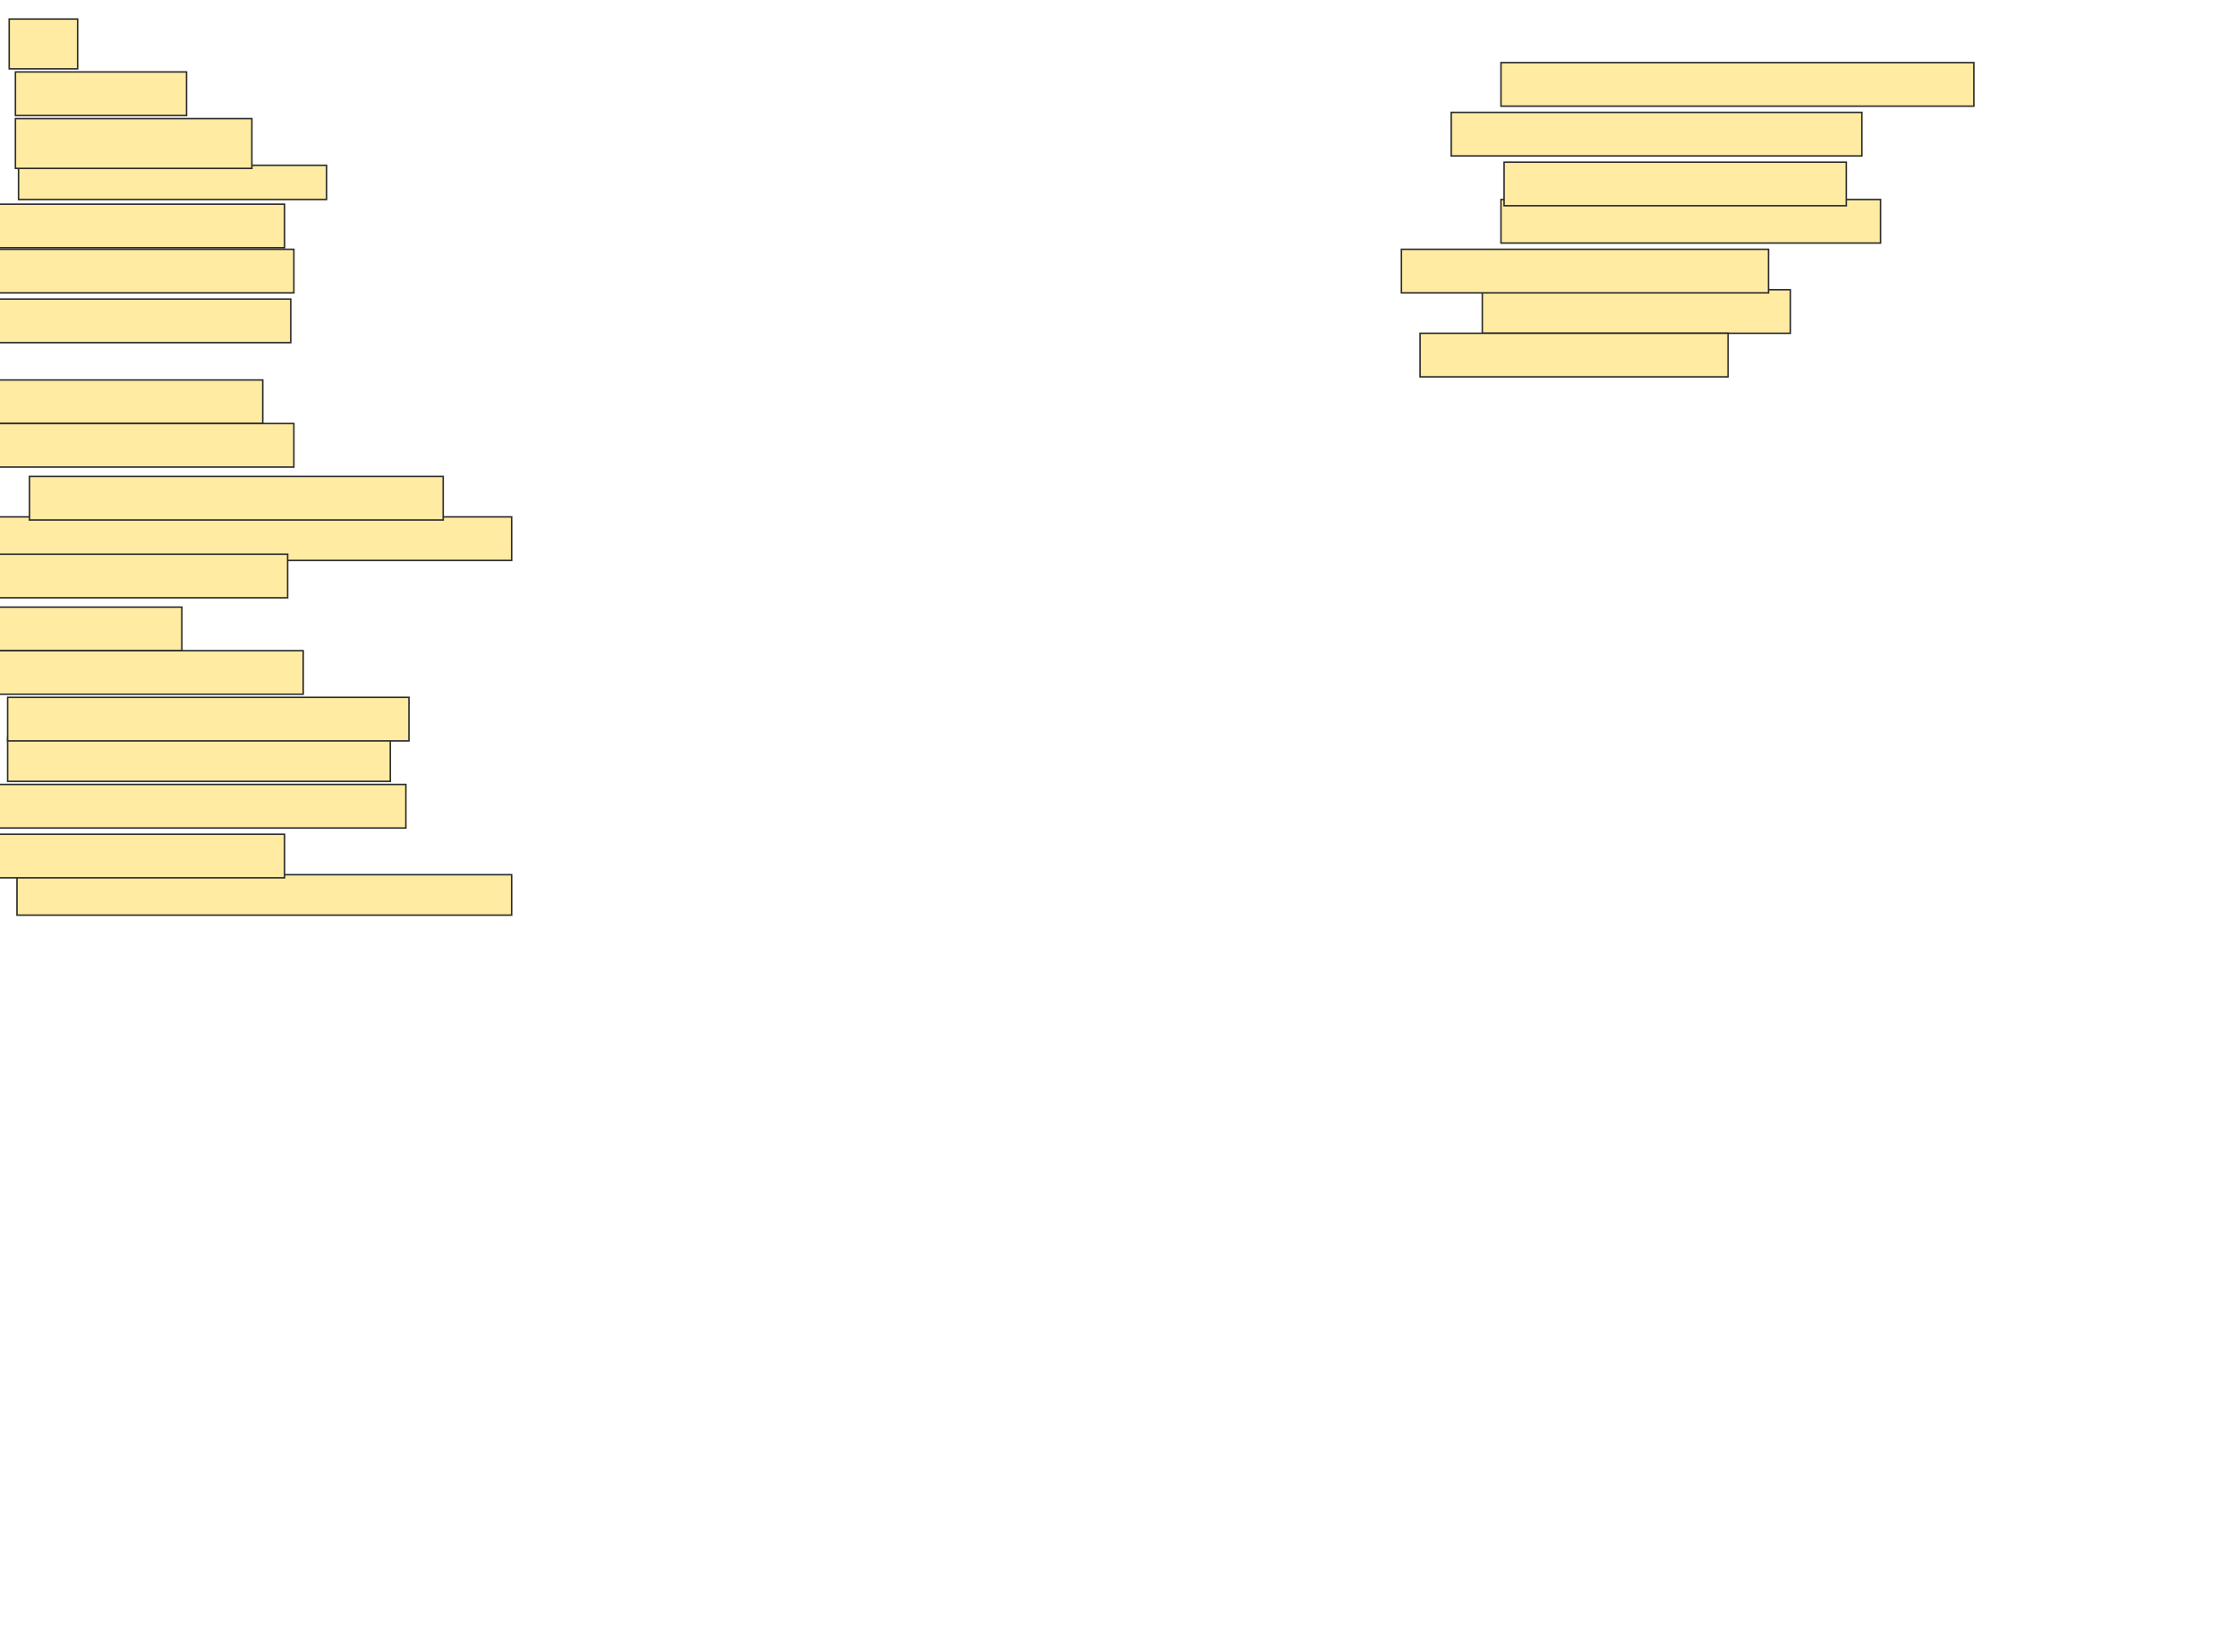
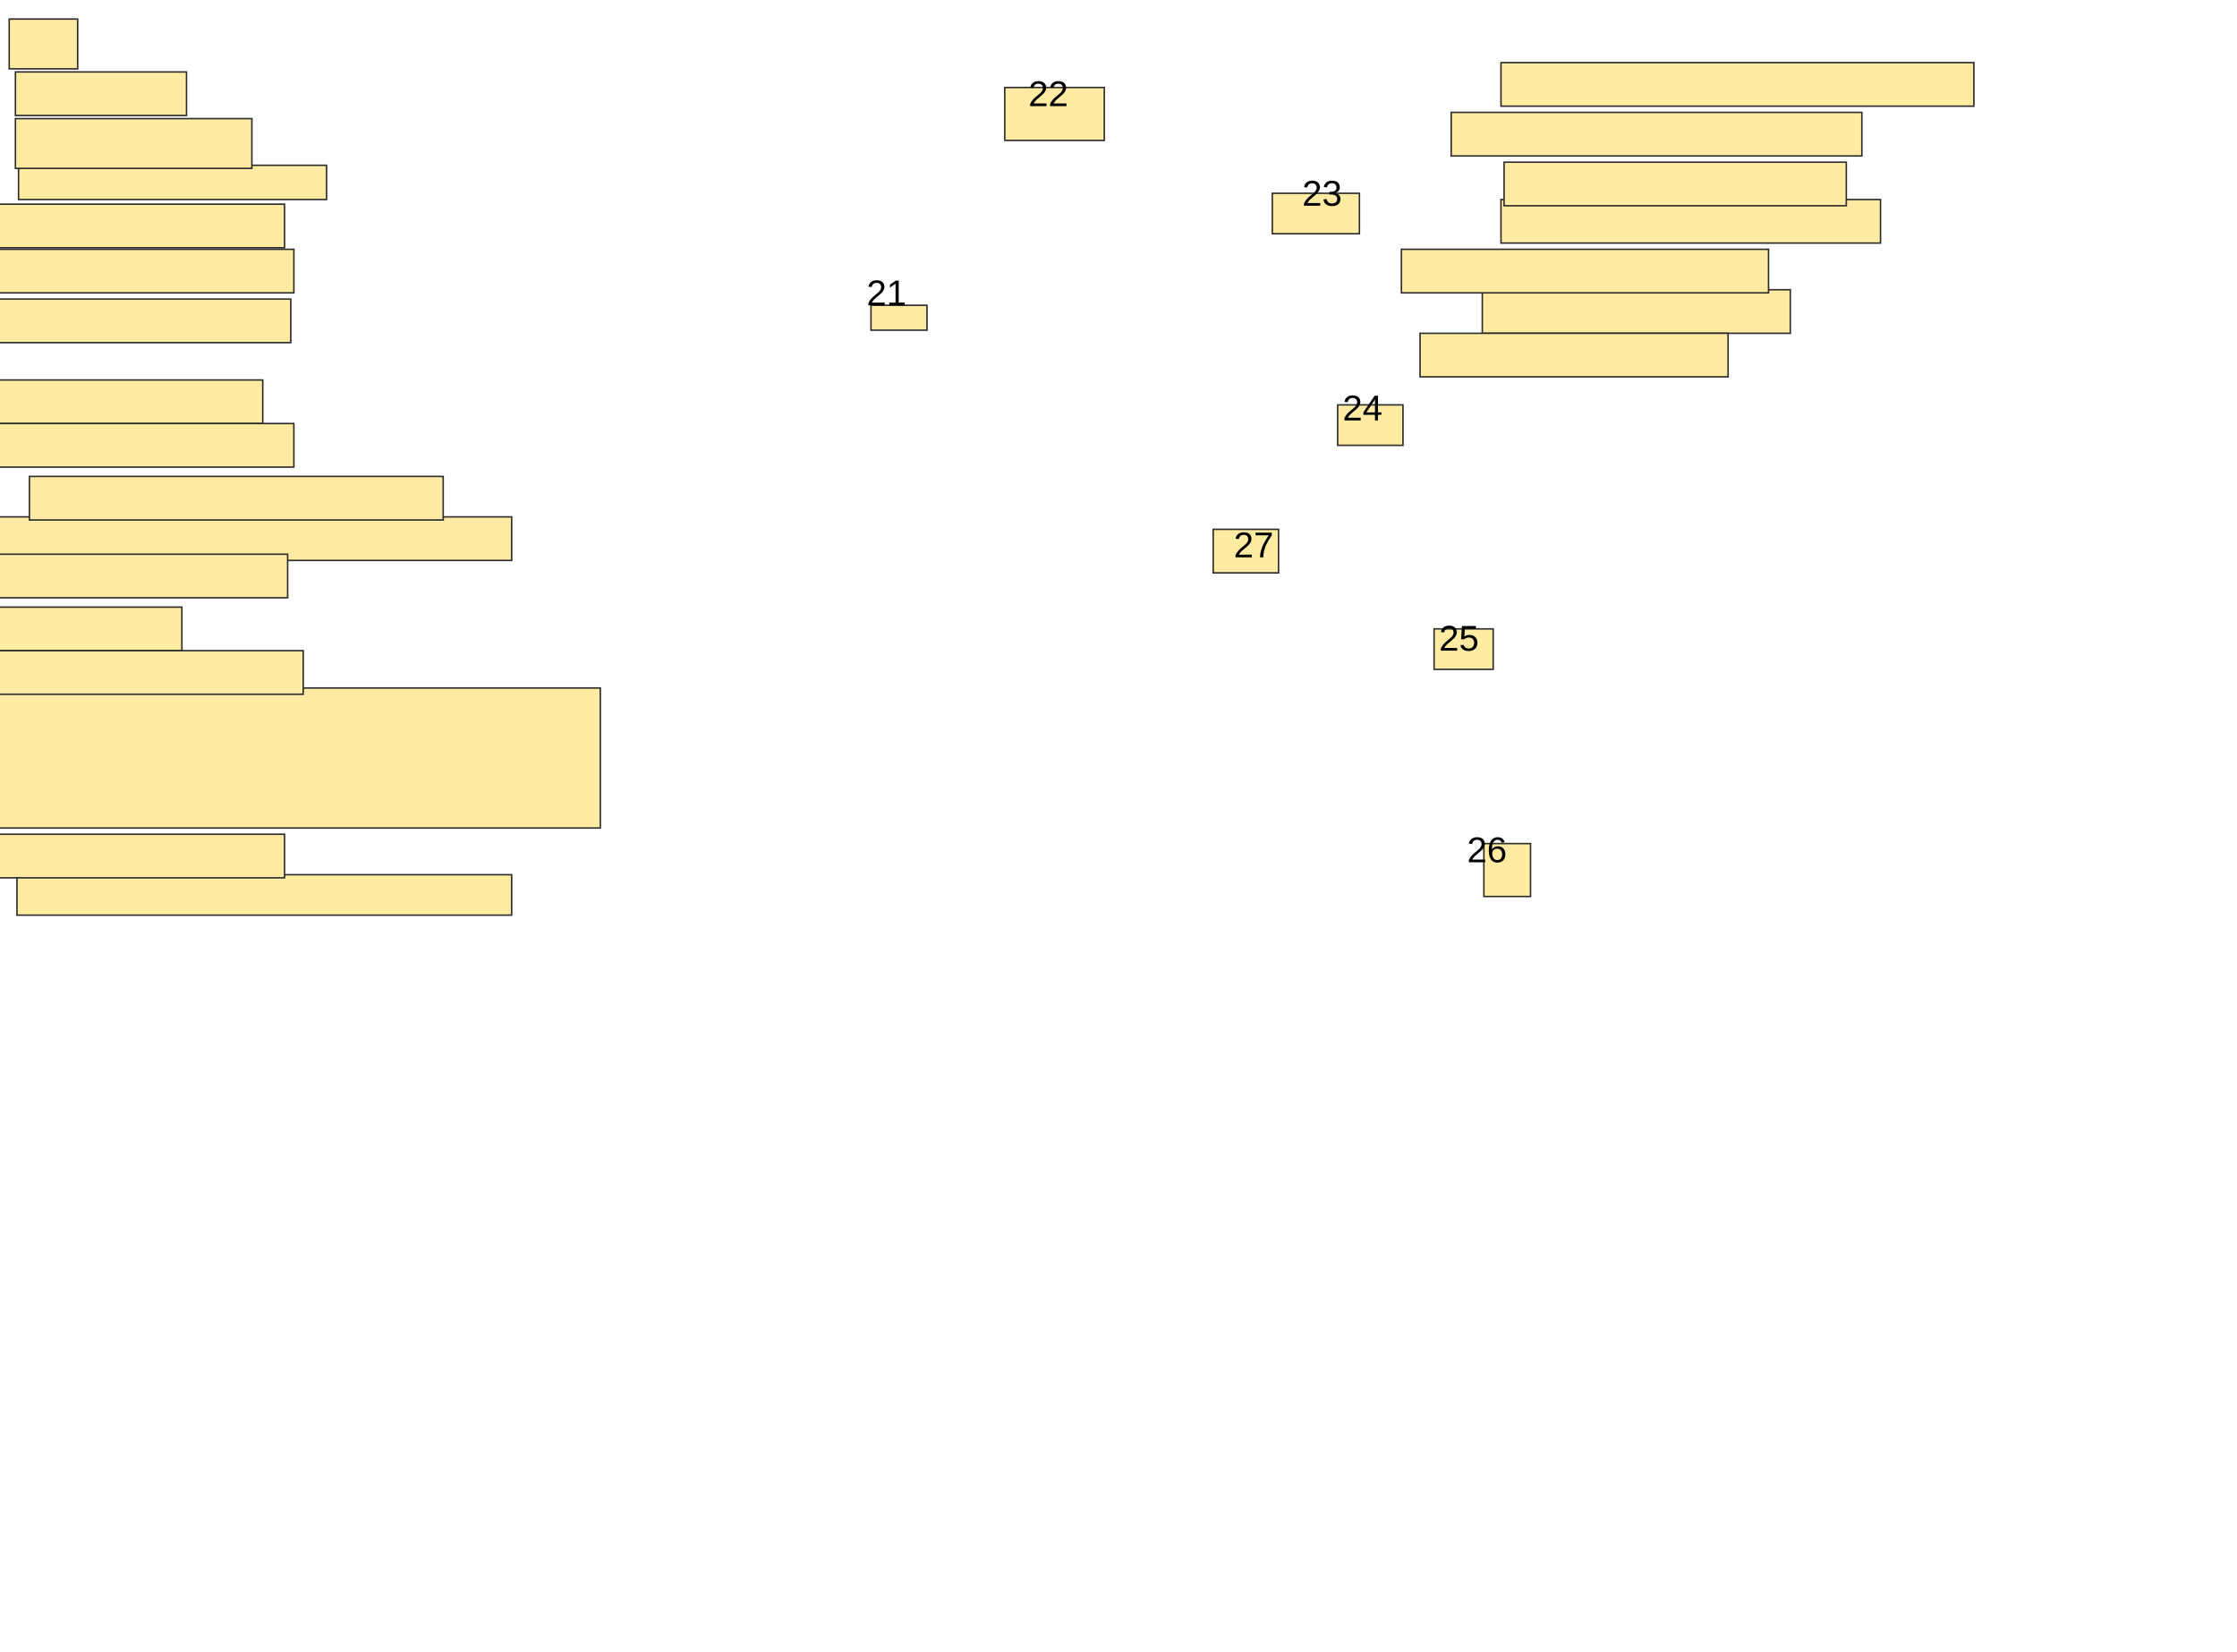
<svg xmlns="http://www.w3.org/2000/svg" width="1498" height="1106">
-   <g>
+   <g display="inline">
+     <rect fill="#FFEBA2" stroke="#2D2D2D" x="583.25" y="204.417" width="37.5" height="16.667" id="svg_2" />
+     <rect fill="#FFEBA2" stroke="#2D2D2D" x="672.833" y="58.583" width="66.667" height="35.417" id="svg_3" />
+     <rect fill="#FFEBA2" stroke="#2D2D2D" x="852" y="129.417" width="58.333" height="27.083" id="svg_4" />
+     <rect fill="#FFEBA2" stroke="#2D2D2D" x="895.75" y="271.083" width="43.75" height="27.083" id="svg_5" />
+     <rect fill="#FFEBA2" stroke="#2D2D2D" x="960.333" y="421.083" width="39.583" height="27.083" id="svg_6" />
+     <rect fill="#FFEBA2" stroke="#2D2D2D" x="993.667" y="564.833" width="31.25" height="35.417" id="svg_7" />
+     <rect fill="#FFEBA2" stroke="#2D2D2D" x="812.417" y="354.417" width="43.75" height="29.167" id="svg_8" />
+     <text fill="#000000" stroke-width="0" x="593.667" y="204.417" id="svg_9" font-size="24" font-family="'Arial', 'Helvetica LT Std', Arial, sans-serif" text-anchor="middle" xml:space="preserve">21</text>
+     <text fill="#000000" stroke-width="0" x="702" y="71.083" id="svg_10" font-size="24" font-family="'Arial', 'Helvetica LT Std', Arial, sans-serif" text-anchor="middle" xml:space="preserve">22</text>
+     <text fill="#000000" stroke-width="0" x="885.333" y="137.75" id="svg_11" font-size="24" font-family="'Arial', 'Helvetica LT Std', Arial, sans-serif" text-anchor="middle" xml:space="preserve">23</text>
+     <text fill="#000000" stroke-width="0" x="912.417" y="281.5" id="svg_12" font-size="24" font-family="'Arial', 'Helvetica LT Std', Arial, sans-serif" text-anchor="middle" xml:space="preserve">24</text>
+     <text fill="#000000" stroke-width="0" x="977" y="435.667" id="svg_13" font-size="24" font-family="'Arial', 'Helvetica LT Std', Arial, sans-serif" text-anchor="middle" xml:space="preserve">25</text>
+     <text fill="#000000" stroke-width="0" x="995.75" y="577.333" id="svg_14" font-size="24" font-family="'Arial', 'Helvetica LT Std', Arial, sans-serif" text-anchor="middle" xml:space="preserve">26</text>
+     <text fill="#000000" stroke-width="0" x="839.5" y="373.167" id="svg_15" font-size="24" font-family="'Arial', 'Helvetica LT Std', Arial, sans-serif" text-anchor="middle" xml:space="preserve">27</text>
+     <rect stroke="#2D2D2D" id="svg_1" height="93.75" width="422.917" y="460.667" x="-20.917" stroke-linecap="null" stroke-linejoin="null" stroke-dasharray="null" fill="#FFEBA2" />
  </g>
  <g>
    <rect id="688bd07067714edf8a13298940c0bf02-ao-1" height="33.333" width="45.833" y="12.75" x="6.167" stroke="#2D2D2D" fill="#FFEBA2" />
    <rect stroke="#2D2D2D" id="688bd07067714edf8a13298940c0bf02-ao-2" height="22.917" width="206.25" y="110.667" x="12.417" fill="#FFEBA2" />
    <rect stroke="#2D2D2D" id="688bd07067714edf8a13298940c0bf02-ao-3" height="33.333" width="158.333" y="79.417" x="10.333" fill="#FFEBA2" />
    <rect stroke="#2D2D2D" id="688bd07067714edf8a13298940c0bf02-ao-4" height="29.167" width="114.583" y="48.167" x="10.333" fill="#FFEBA2" />
    <rect stroke="#2D2D2D" id="688bd07067714edf8a13298940c0bf02-ao-5" height="29.167" width="206.25" y="136.708" x="-15.708" fill="#FFEBA2" />
    <rect id="688bd07067714edf8a13298940c0bf02-ao-6" stroke="#2D2D2D" height="29.167" width="206.25" y="166.917" x="-9.458" fill="#FFEBA2" />
    <rect id="688bd07067714edf8a13298940c0bf02-ao-7" stroke="#2D2D2D" height="29.167" width="206.25" y="254.417" x="-30.292" fill="#FFEBA2" />
    <rect id="688bd07067714edf8a13298940c0bf02-ao-9" stroke="#2D2D2D" height="29.167" width="206.25" y="200.25" x="-11.542" fill="#FFEBA2" />
    <rect id="688bd07067714edf8a13298940c0bf02-ao-10" stroke="#2D2D2D" height="29.167" width="206.25" y="283.583" x="-9.458" fill="#FFEBA2" />
    <rect stroke="#2D2D2D" id="688bd07067714edf8a13298940c0bf02-ao-11" height="29.167" width="356.25" y="346.083" x="-13.625" fill="#FFEBA2" />
    <rect stroke="#2D2D2D" id="688bd07067714edf8a13298940c0bf02-ao-12" height="29.167" width="277.083" y="319" x="19.708" fill="#FFEBA2" />
    <rect id="688bd07067714edf8a13298940c0bf02-ao-13" stroke="#2D2D2D" height="29.167" width="206.25" y="371.083" x="-13.625" fill="#FFEBA2" />
    <rect id="688bd07067714edf8a13298940c0bf02-ao-14" stroke="#2D2D2D" height="29.167" width="206.25" y="406.5" x="-84.458" fill="#FFEBA2" />
    <rect id="688bd07067714edf8a13298940c0bf02-ao-15" stroke="#2D2D2D" height="29.167" width="206.25" y="435.667" x="-3.208" fill="#FFEBA2" />
-     <rect stroke="#2D2D2D" id="688bd07067714edf8a13298940c0bf02-ao-16" height="29.167" width="256.25" y="494" x="5.125" fill="#FFEBA2" />
-     <rect stroke="#2D2D2D" id="688bd07067714edf8a13298940c0bf02-ao-17" height="29.167" width="268.75" y="466.917" x="5.125" fill="#FFEBA2" />
-     <rect stroke="#2D2D2D" id="688bd07067714edf8a13298940c0bf02-ao-18" height="29.167" width="275" y="525.25" x="-3.208" fill="#FFEBA2" />
    <rect stroke="#2D2D2D" id="688bd07067714edf8a13298940c0bf02-ao-19" height="27.083" width="331.25" y="585.667" x="11.375" fill="#FFEBA2" />
    <rect id="688bd07067714edf8a13298940c0bf02-ao-20" stroke="#2D2D2D" height="29.167" width="206.25" y="558.583" x="-15.708" fill="#FFEBA2" />
    <rect stroke="#2D2D2D" id="688bd07067714edf8a13298940c0bf02-ao-21" height="29.167" width="316.667" y="41.917" x="1005.125" fill="#FFEBA2" />
    <rect stroke="#2D2D2D" id="688bd07067714edf8a13298940c0bf02-ao-22" height="29.167" width="275" y="75.25" x="971.792" fill="#FFEBA2" />
    <rect stroke="#2D2D2D" id="688bd07067714edf8a13298940c0bf02-ao-23" height="29.167" width="254.167" y="133.583" x="1005.125" fill="#FFEBA2" />
    <rect stroke="#2D2D2D" id="688bd07067714edf8a13298940c0bf02-ao-24" height="29.167" width="229.167" y="108.583" x="1007.208" fill="#FFEBA2" />
    <rect id="688bd07067714edf8a13298940c0bf02-ao-25" stroke="#2D2D2D" height="29.167" width="206.25" y="194" x="992.625" fill="#FFEBA2" />
    <rect stroke="#2D2D2D" id="688bd07067714edf8a13298940c0bf02-ao-26" height="29.167" width="245.833" y="166.917" x="938.458" fill="#FFEBA2" />
    <rect id="688bd07067714edf8a13298940c0bf02-ao-27" stroke="#2D2D2D" height="29.167" width="206.25" y="223.167" x="950.958" fill="#FFEBA2" />
  </g>
</svg>
